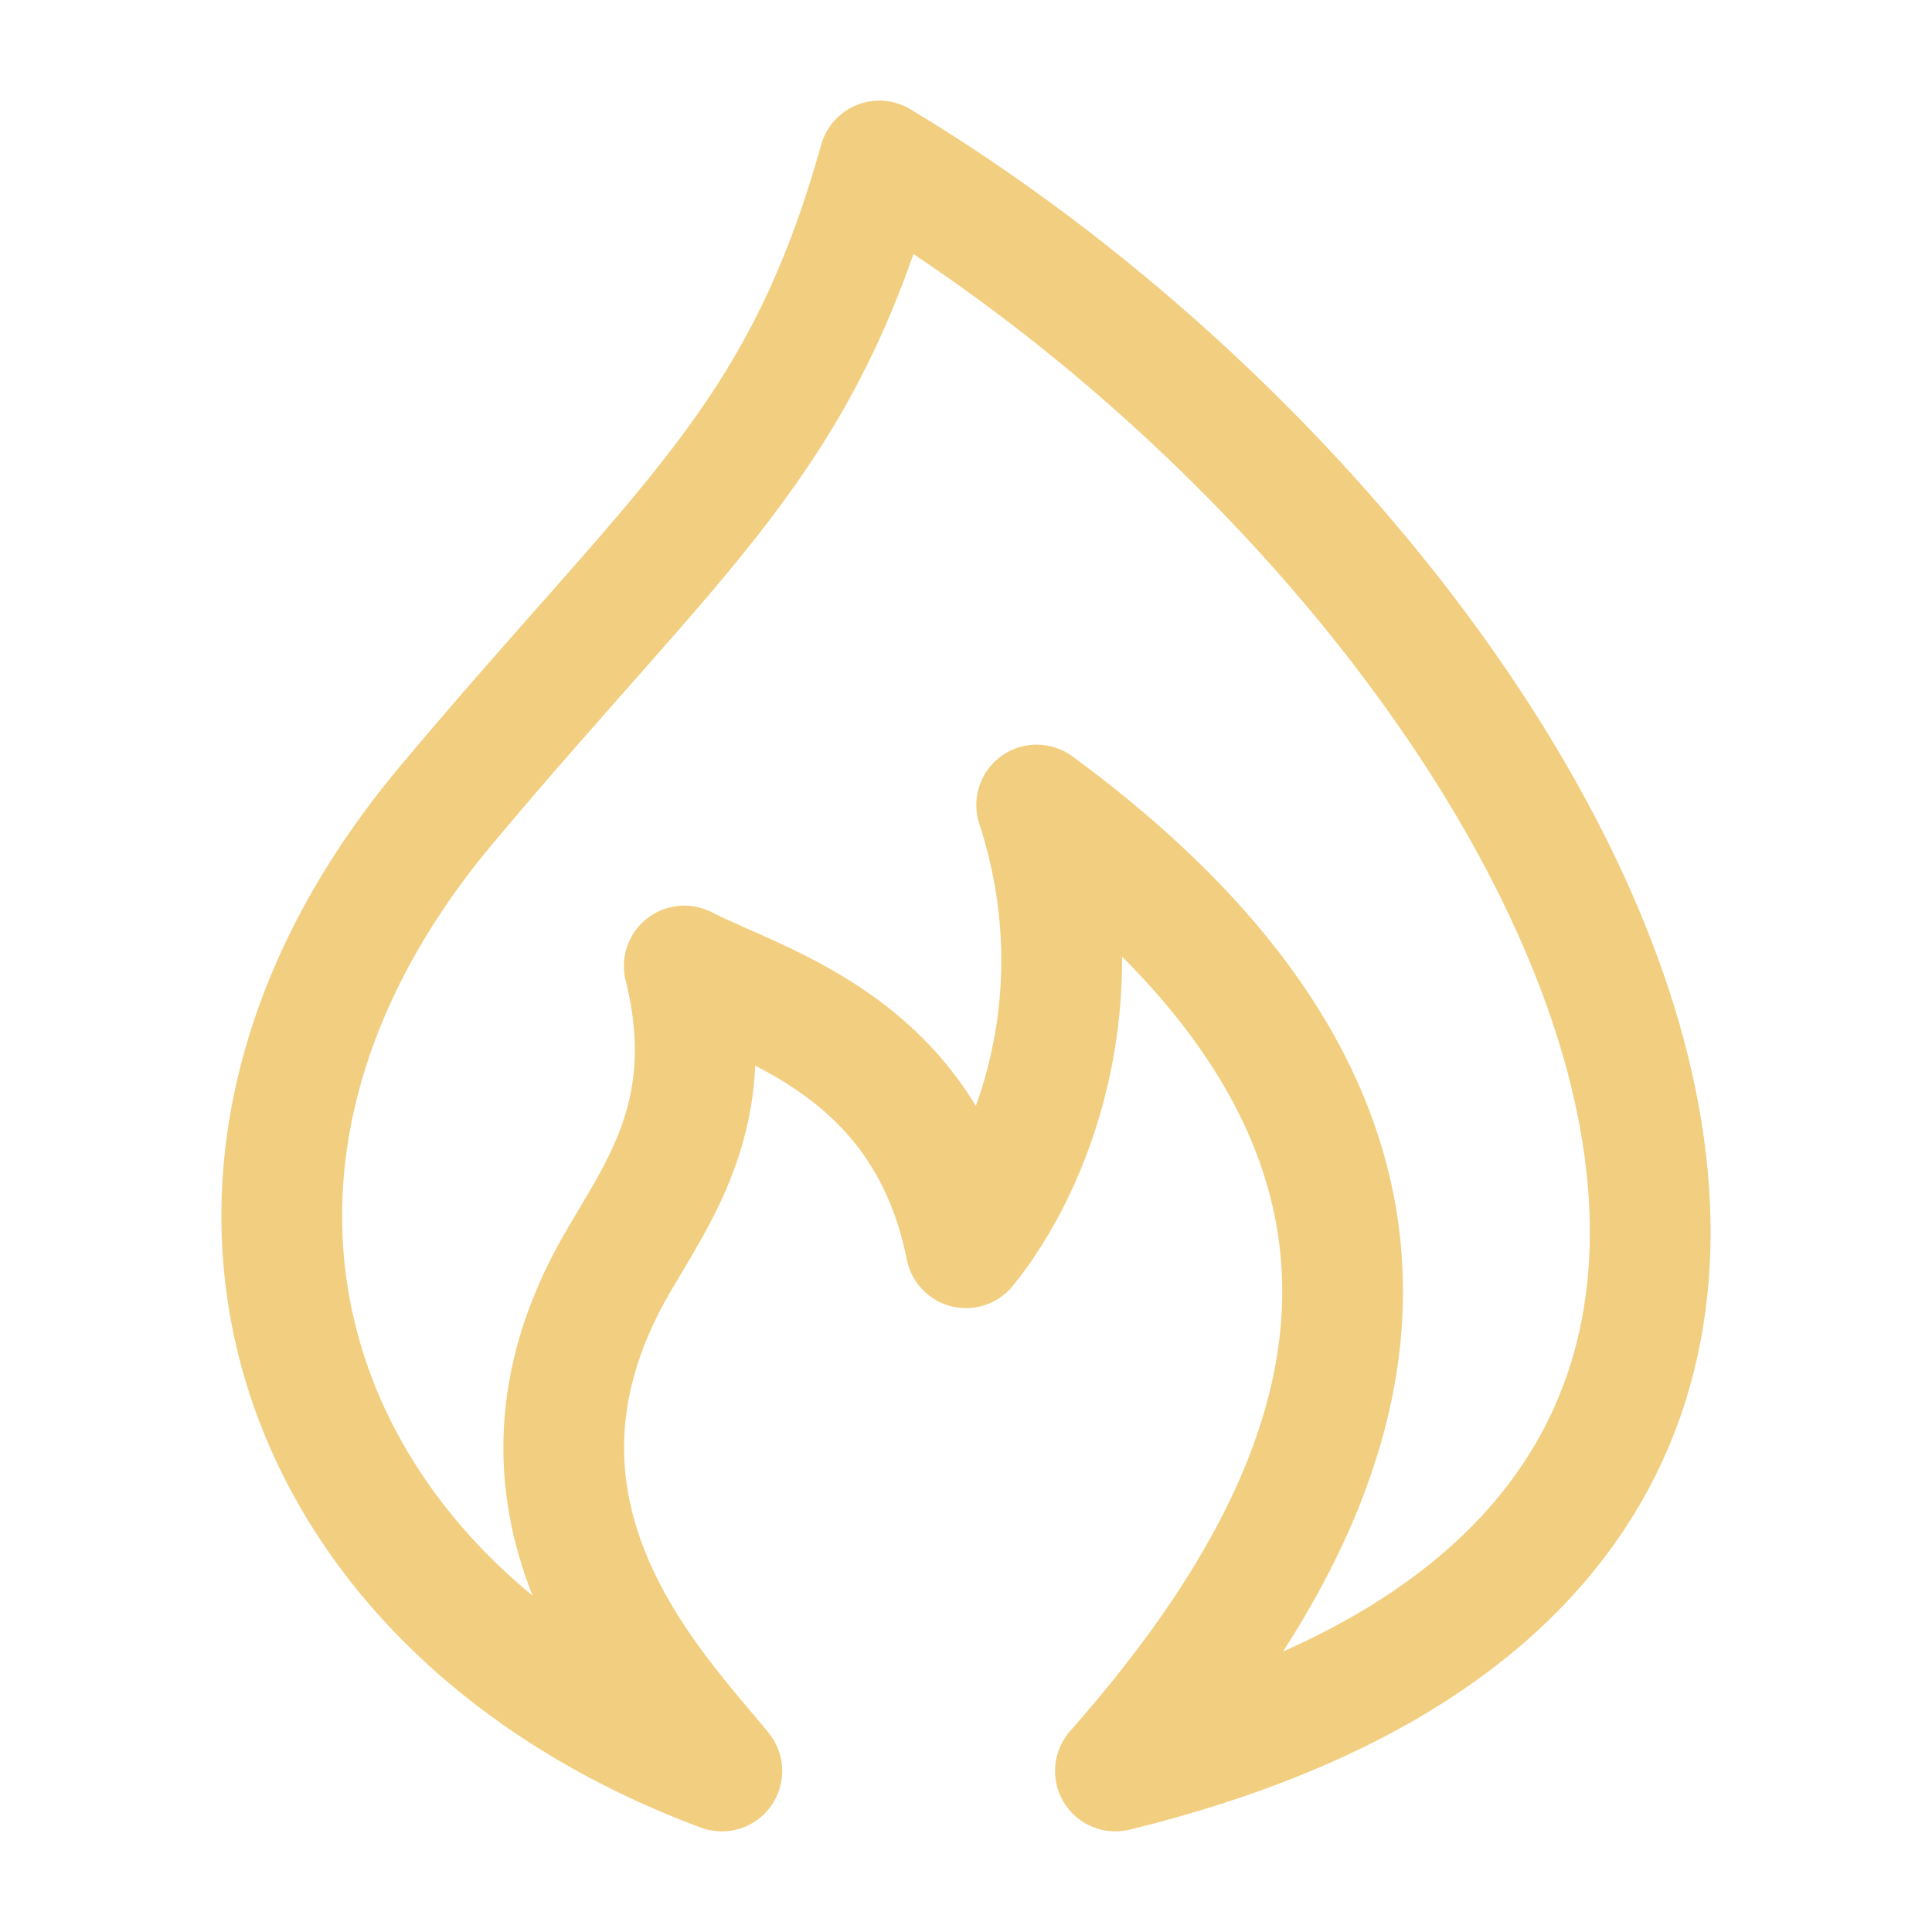
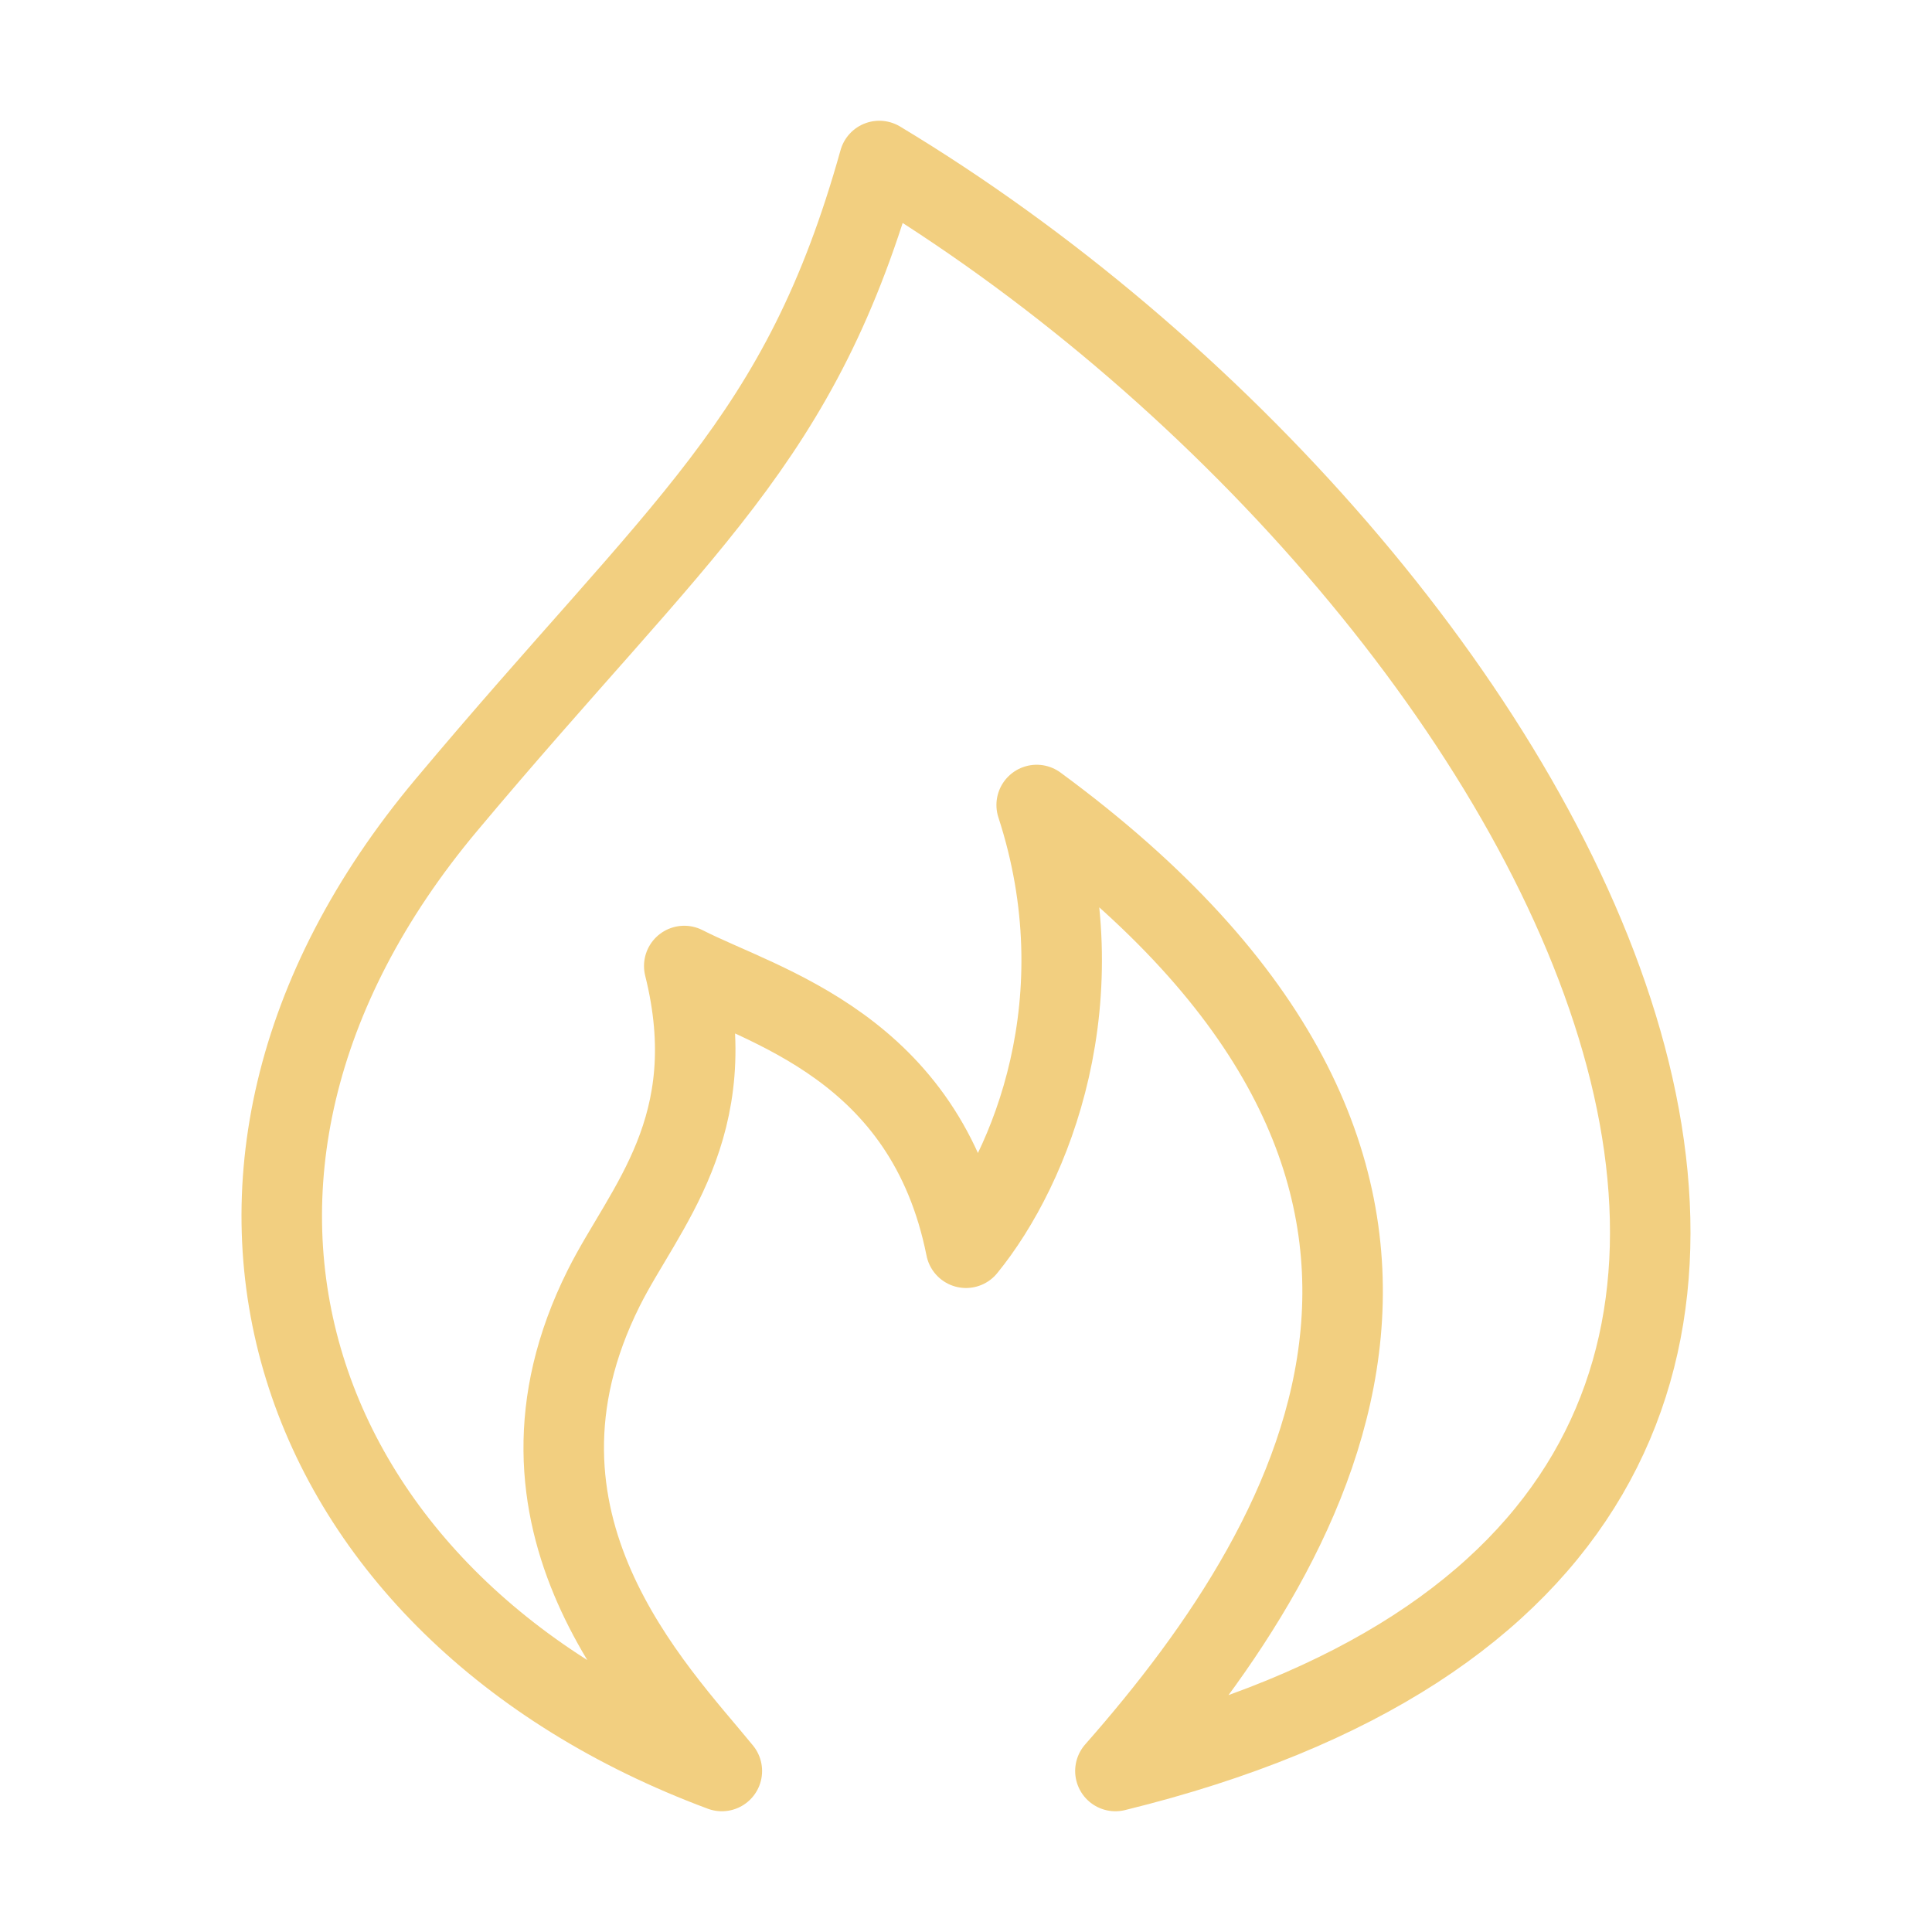
- <svg xmlns="http://www.w3.org/2000/svg" shape-rendering="geometricPrecision" viewBox="0 0 24 24" fill="none" stroke="#f2cf80" stroke-width="1.5" stroke-linecap="round" stroke-linejoin="round">
-   <path d="M13.856 22C26.078 19 19.234 7 10.923 2C9.945 5.5 8.478 6.5 5.545 10C1.661 14.634 3.59 20 8.967 22C8.152 21 6.05 18.901 7.5 16C8 15 9 14 8.5 12C9.478 12.5 11.5 13 12 15.5C12.815 14.5 13.66 12.4 12.878 10C19 14.5 16.5 19 13.856 22Z" stroke="#f2cf80" stroke-linecap="round" stroke-linejoin="round" stroke-width="1.5" />
+ <svg xmlns="http://www.w3.org/2000/svg" shape-rendering="geometricPrecision" viewBox="0 0 24 24" fill="none" stroke="#f2cf80" stroke-width="1.0" stroke-linecap="round" stroke-linejoin="round">
+   <path d="M13.856 22C26.078 19 19.234 7 10.923 2C9.945 5.5 8.478 6.5 5.545 10C1.661 14.634 3.59 20 8.967 22C8.152 21 6.05 18.901 7.5 16C8 15 9 14 8.5 12C9.478 12.5 11.5 13 12 15.5C12.815 14.5 13.66 12.4 12.878 10C19 14.5 16.5 19 13.856 22Z" stroke="#f2cf80" stroke-linecap="round" stroke-linejoin="round" stroke-width="1.0" />
</svg>
